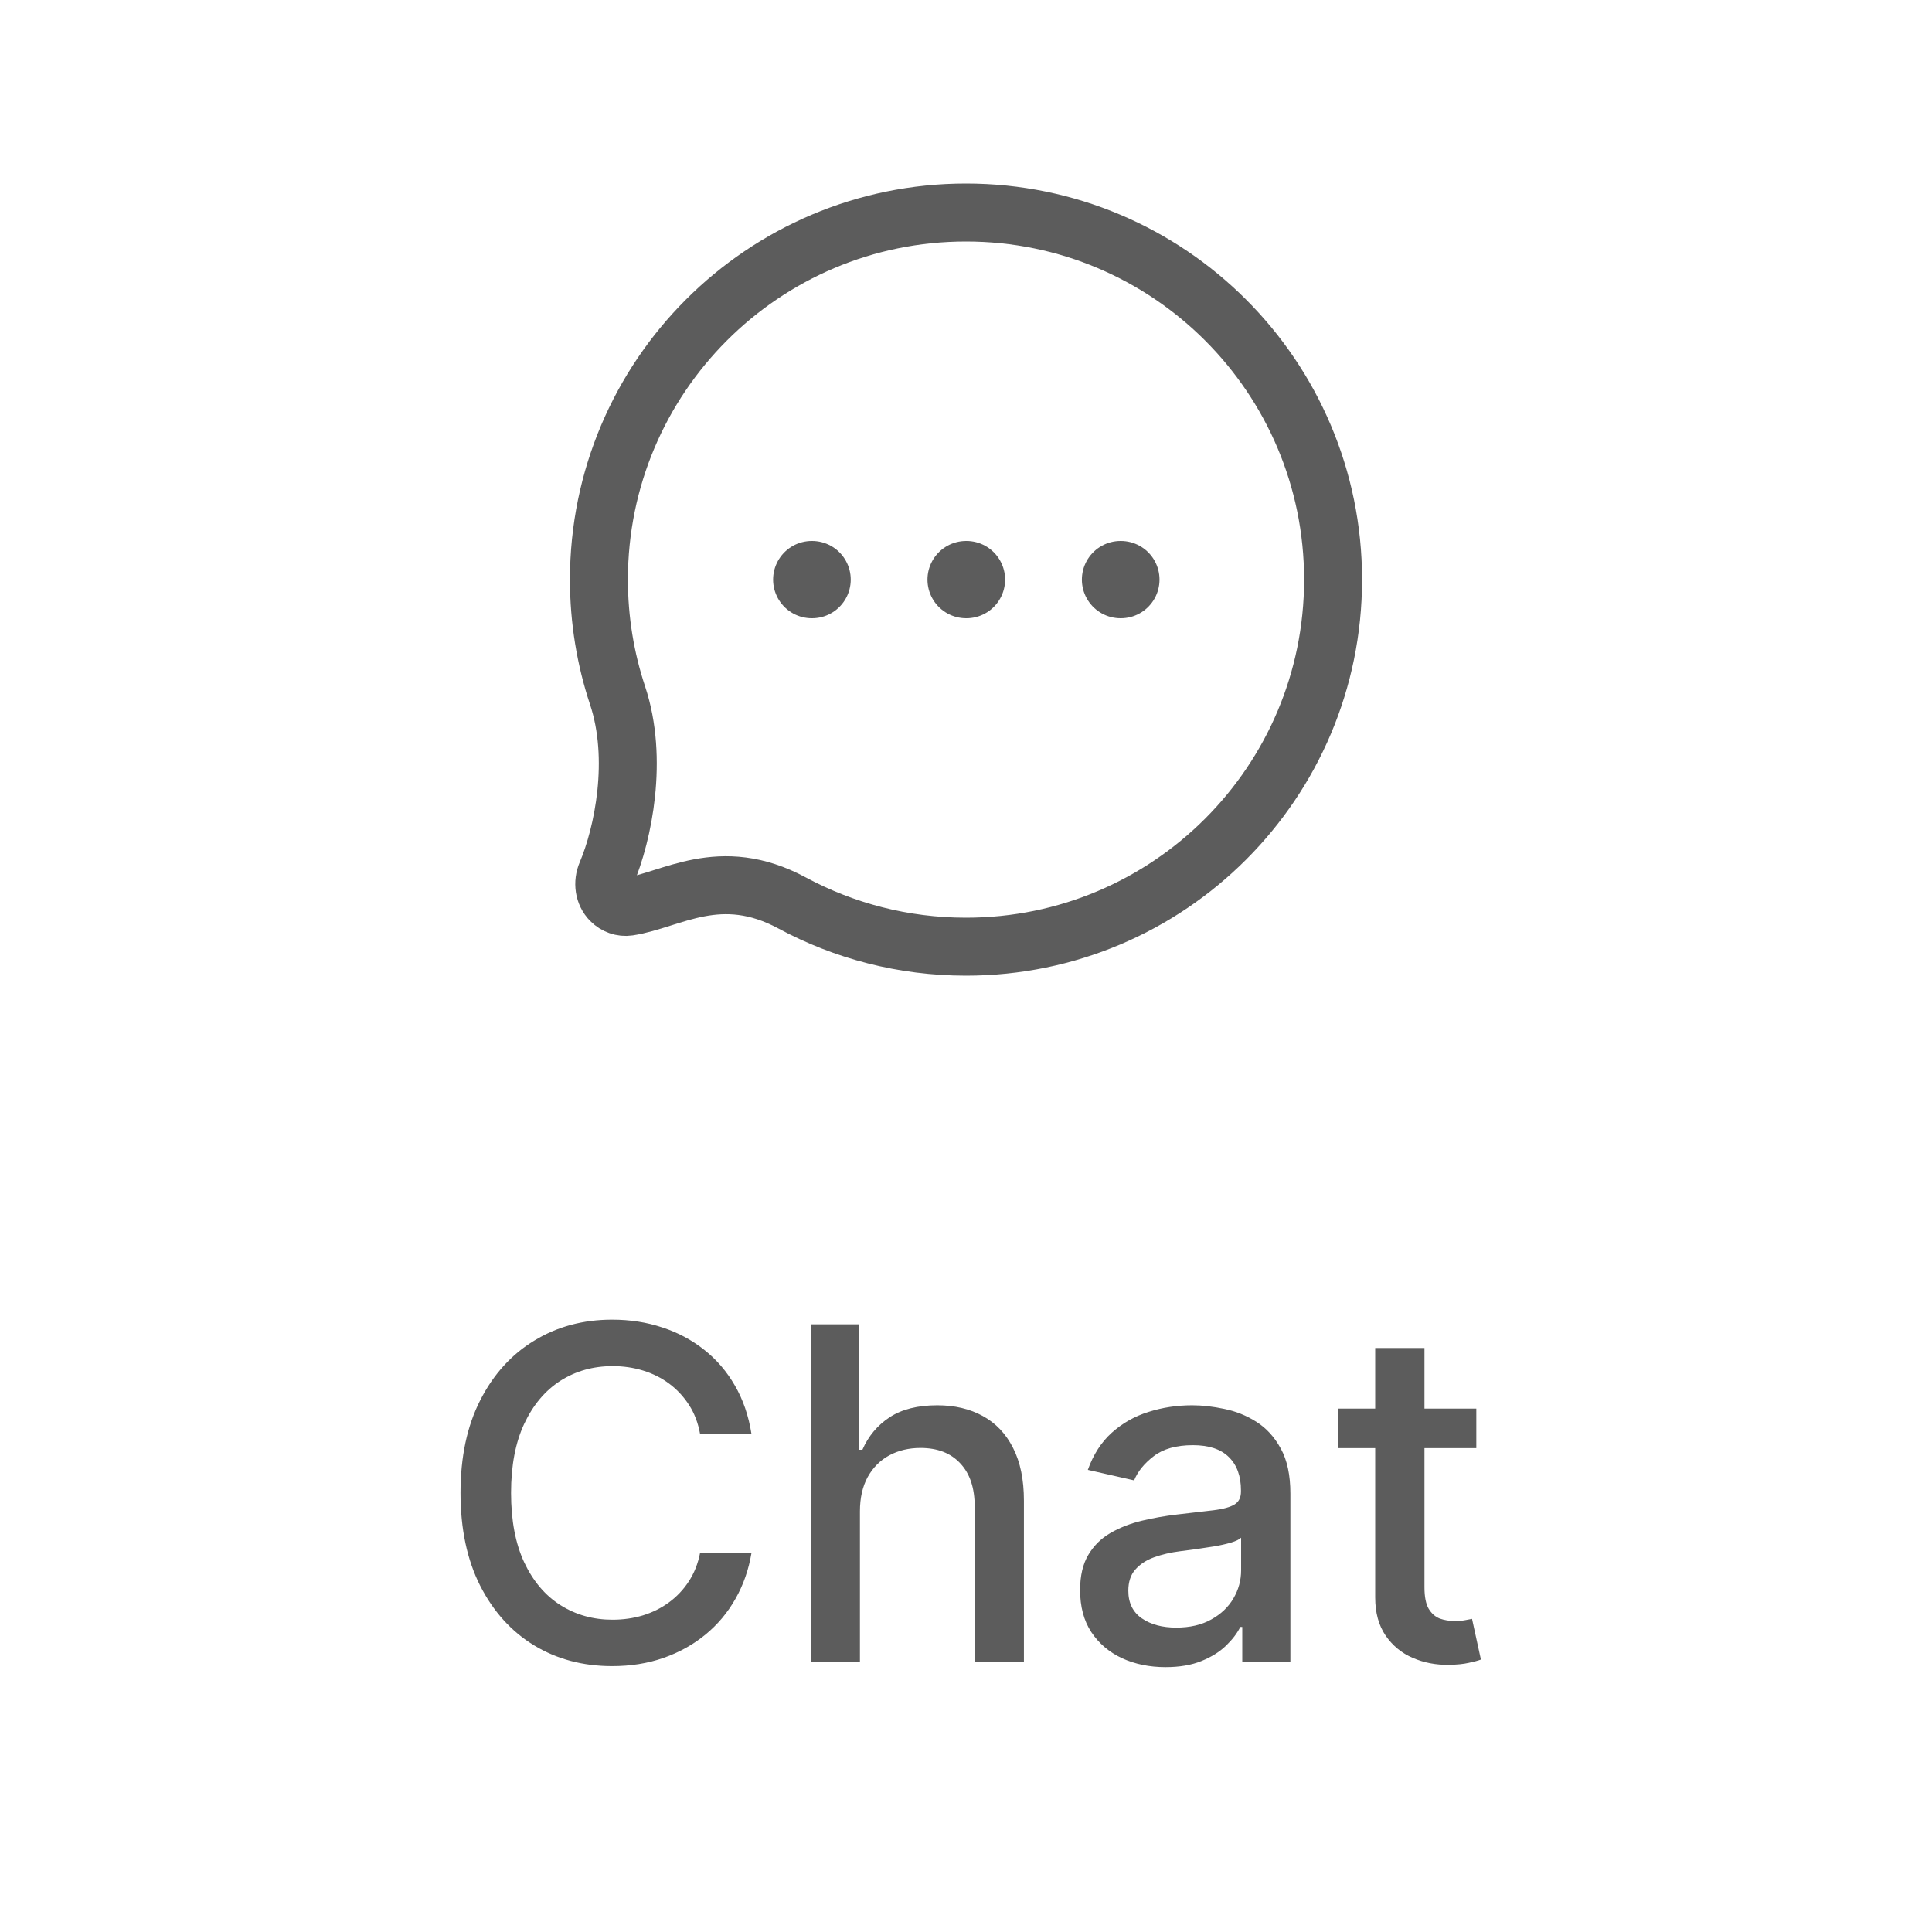
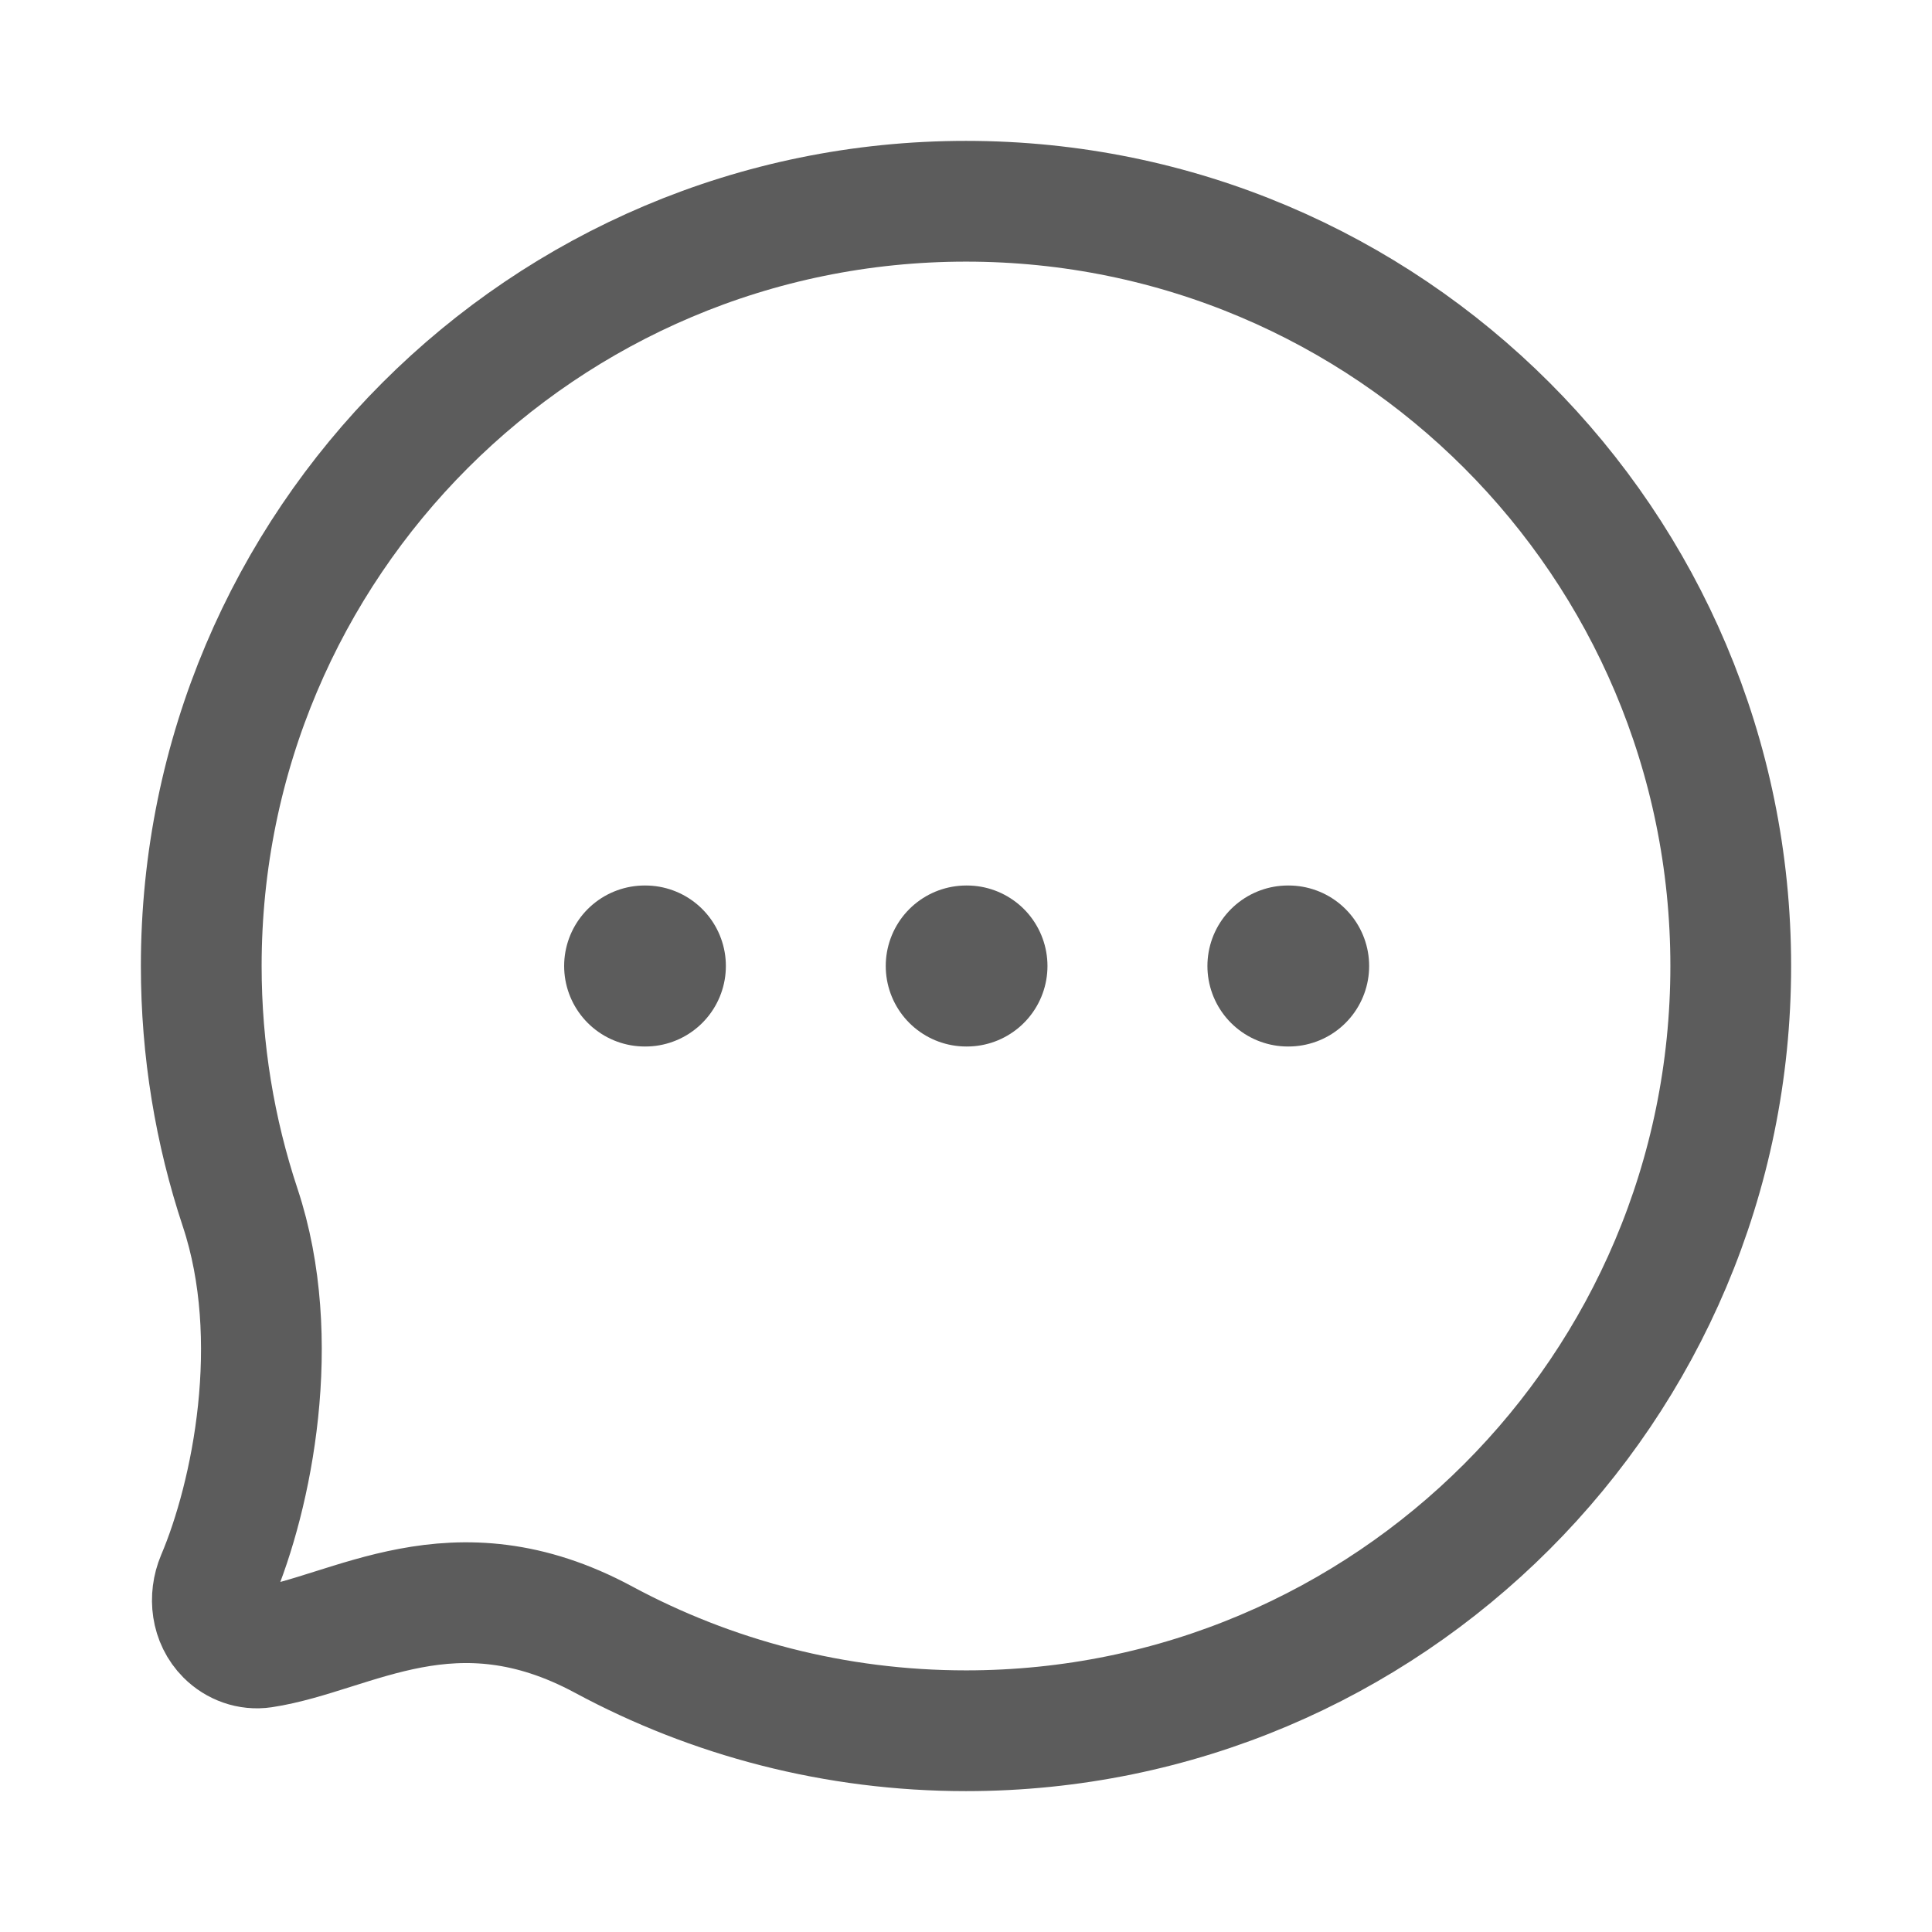
- <svg xmlns="http://www.w3.org/2000/svg" width="50" height="50" viewBox="0 0 50 50" fill="none">
-   <path d="M25.003 15H25.012M28.999 15H29.008M21.008 15H21.017" stroke="#5C5C5C" stroke-width="2" stroke-linecap="round" stroke-linejoin="round" />
-   <path d="M34.5 15C34.5 20.247 30.247 24.5 25 24.5C23.372 24.5 21.839 24.09 20.5 23.369C18.632 22.362 17.375 23.298 16.266 23.466C16.098 23.491 15.93 23.43 15.81 23.31C15.627 23.127 15.593 22.845 15.694 22.607C16.129 21.582 16.528 19.638 15.983 18C15.67 17.057 15.5 16.048 15.5 15C15.5 9.753 19.753 5.5 25 5.5C30.247 5.5 34.5 9.753 34.5 15Z" stroke="#5C5C5C" stroke-width="1.5" stroke-linecap="round" stroke-linejoin="round" />
-   <path d="M19.448 37.111H18.118C18.067 36.827 17.972 36.577 17.832 36.361C17.693 36.145 17.523 35.962 17.321 35.811C17.119 35.66 16.893 35.547 16.643 35.47C16.396 35.394 16.134 35.355 15.855 35.355C15.352 35.355 14.902 35.481 14.504 35.734C14.109 35.987 13.797 36.358 13.567 36.847C13.339 37.335 13.226 37.932 13.226 38.636C13.226 39.347 13.339 39.946 13.567 40.435C13.797 40.923 14.111 41.293 14.508 41.543C14.906 41.793 15.354 41.918 15.851 41.918C16.126 41.918 16.388 41.881 16.635 41.807C16.885 41.73 17.111 41.618 17.312 41.47C17.514 41.322 17.685 41.142 17.824 40.929C17.966 40.713 18.064 40.466 18.118 40.188L19.448 40.192C19.376 40.621 19.239 41.016 19.034 41.376C18.832 41.734 18.573 42.044 18.254 42.305C17.939 42.564 17.578 42.764 17.172 42.906C16.766 43.048 16.323 43.119 15.842 43.119C15.087 43.119 14.413 42.94 13.822 42.582C13.232 42.222 12.766 41.706 12.425 41.035C12.087 40.365 11.918 39.565 11.918 38.636C11.918 37.705 12.088 36.905 12.429 36.237C12.77 35.567 13.236 35.053 13.827 34.695C14.418 34.334 15.089 34.153 15.842 34.153C16.305 34.153 16.737 34.22 17.138 34.354C17.541 34.484 17.903 34.678 18.224 34.933C18.546 35.186 18.811 35.496 19.021 35.862C19.232 36.226 19.374 36.642 19.448 37.111ZM22.255 39.114V43H20.981V34.273H22.238V37.52H22.319C22.472 37.168 22.707 36.888 23.022 36.68C23.337 36.473 23.749 36.369 24.258 36.369C24.707 36.369 25.099 36.462 25.434 36.646C25.772 36.831 26.033 37.106 26.218 37.473C26.405 37.837 26.499 38.291 26.499 38.837V43H25.225V38.99C25.225 38.51 25.102 38.138 24.854 37.874C24.607 37.606 24.264 37.473 23.823 37.473C23.522 37.473 23.252 37.537 23.014 37.665C22.778 37.793 22.592 37.98 22.455 38.227C22.322 38.472 22.255 38.767 22.255 39.114ZM30.164 43.145C29.75 43.145 29.375 43.068 29.039 42.915C28.704 42.758 28.439 42.533 28.242 42.237C28.049 41.942 27.953 41.58 27.953 41.151C27.953 40.781 28.024 40.477 28.166 40.239C28.308 40 28.5 39.811 28.741 39.672C28.983 39.533 29.253 39.428 29.551 39.356C29.849 39.285 30.153 39.231 30.463 39.195C30.855 39.149 31.173 39.112 31.417 39.084C31.662 39.053 31.839 39.003 31.95 38.935C32.061 38.867 32.116 38.756 32.116 38.602V38.572C32.116 38.2 32.011 37.912 31.801 37.707C31.593 37.503 31.284 37.401 30.872 37.401C30.443 37.401 30.105 37.496 29.858 37.686C29.613 37.874 29.444 38.082 29.351 38.312L28.153 38.04C28.295 37.642 28.503 37.321 28.775 37.077C29.051 36.83 29.367 36.651 29.726 36.54C30.083 36.426 30.46 36.369 30.855 36.369C31.116 36.369 31.393 36.401 31.686 36.463C31.981 36.523 32.257 36.633 32.512 36.795C32.771 36.957 32.983 37.189 33.147 37.49C33.312 37.788 33.395 38.176 33.395 38.653V43H32.15V42.105H32.099C32.017 42.27 31.893 42.432 31.728 42.591C31.564 42.75 31.352 42.882 31.093 42.987C30.835 43.092 30.525 43.145 30.164 43.145ZM30.441 42.122C30.794 42.122 31.095 42.053 31.345 41.913C31.598 41.774 31.789 41.592 31.92 41.368C32.054 41.141 32.12 40.898 32.12 40.639V39.795C32.075 39.841 31.987 39.883 31.856 39.923C31.728 39.96 31.582 39.993 31.417 40.021C31.253 40.047 31.092 40.071 30.936 40.094C30.779 40.114 30.649 40.131 30.544 40.145C30.297 40.176 30.071 40.229 29.866 40.303C29.664 40.376 29.503 40.483 29.38 40.622C29.261 40.758 29.201 40.94 29.201 41.168C29.201 41.483 29.318 41.722 29.551 41.883C29.784 42.043 30.081 42.122 30.441 42.122ZM38.207 36.455V37.477H34.632V36.455H38.207ZM35.59 34.886H36.865V41.078C36.865 41.325 36.902 41.511 36.975 41.636C37.049 41.758 37.145 41.842 37.261 41.888C37.38 41.93 37.51 41.952 37.649 41.952C37.751 41.952 37.84 41.945 37.917 41.93C37.994 41.916 38.054 41.905 38.096 41.896L38.326 42.949C38.252 42.977 38.147 43.006 38.011 43.034C37.875 43.065 37.704 43.082 37.5 43.085C37.164 43.091 36.852 43.031 36.562 42.906C36.272 42.781 36.038 42.588 35.859 42.327C35.68 42.065 35.59 41.737 35.59 41.342V34.886Z" fill="#5C5C5C" />
+ <svg xmlns="http://www.w3.org/2000/svg" width="24" height="24" viewBox="0 0 24 24" fill="none">
+   <path d="M12.003 12H12.012M15.999 12H16.008M8.008 12H8.017" stroke="#5C5C5C" stroke-width="2" stroke-linecap="round" stroke-linejoin="round" />
+   <path d="M21.5 12C21.5 17.247 17.247 21.5 12 21.5C10.372 21.5 8.839 21.09 7.5 20.369C5.632 19.362 4.375 20.298 3.266 20.466C3.098 20.491 2.93 20.43 2.81 20.31C2.627 20.127 2.593 19.845 2.693 19.607C3.129 18.582 3.528 16.638 2.983 15C2.67 14.057 2.5 13.048 2.5 12C2.5 6.753 6.753 2.5 12 2.5C17.247 2.5 21.5 6.753 21.5 12Z" stroke="#5C5C5C" stroke-width="1.5" stroke-linecap="round" stroke-linejoin="round" />
</svg>
